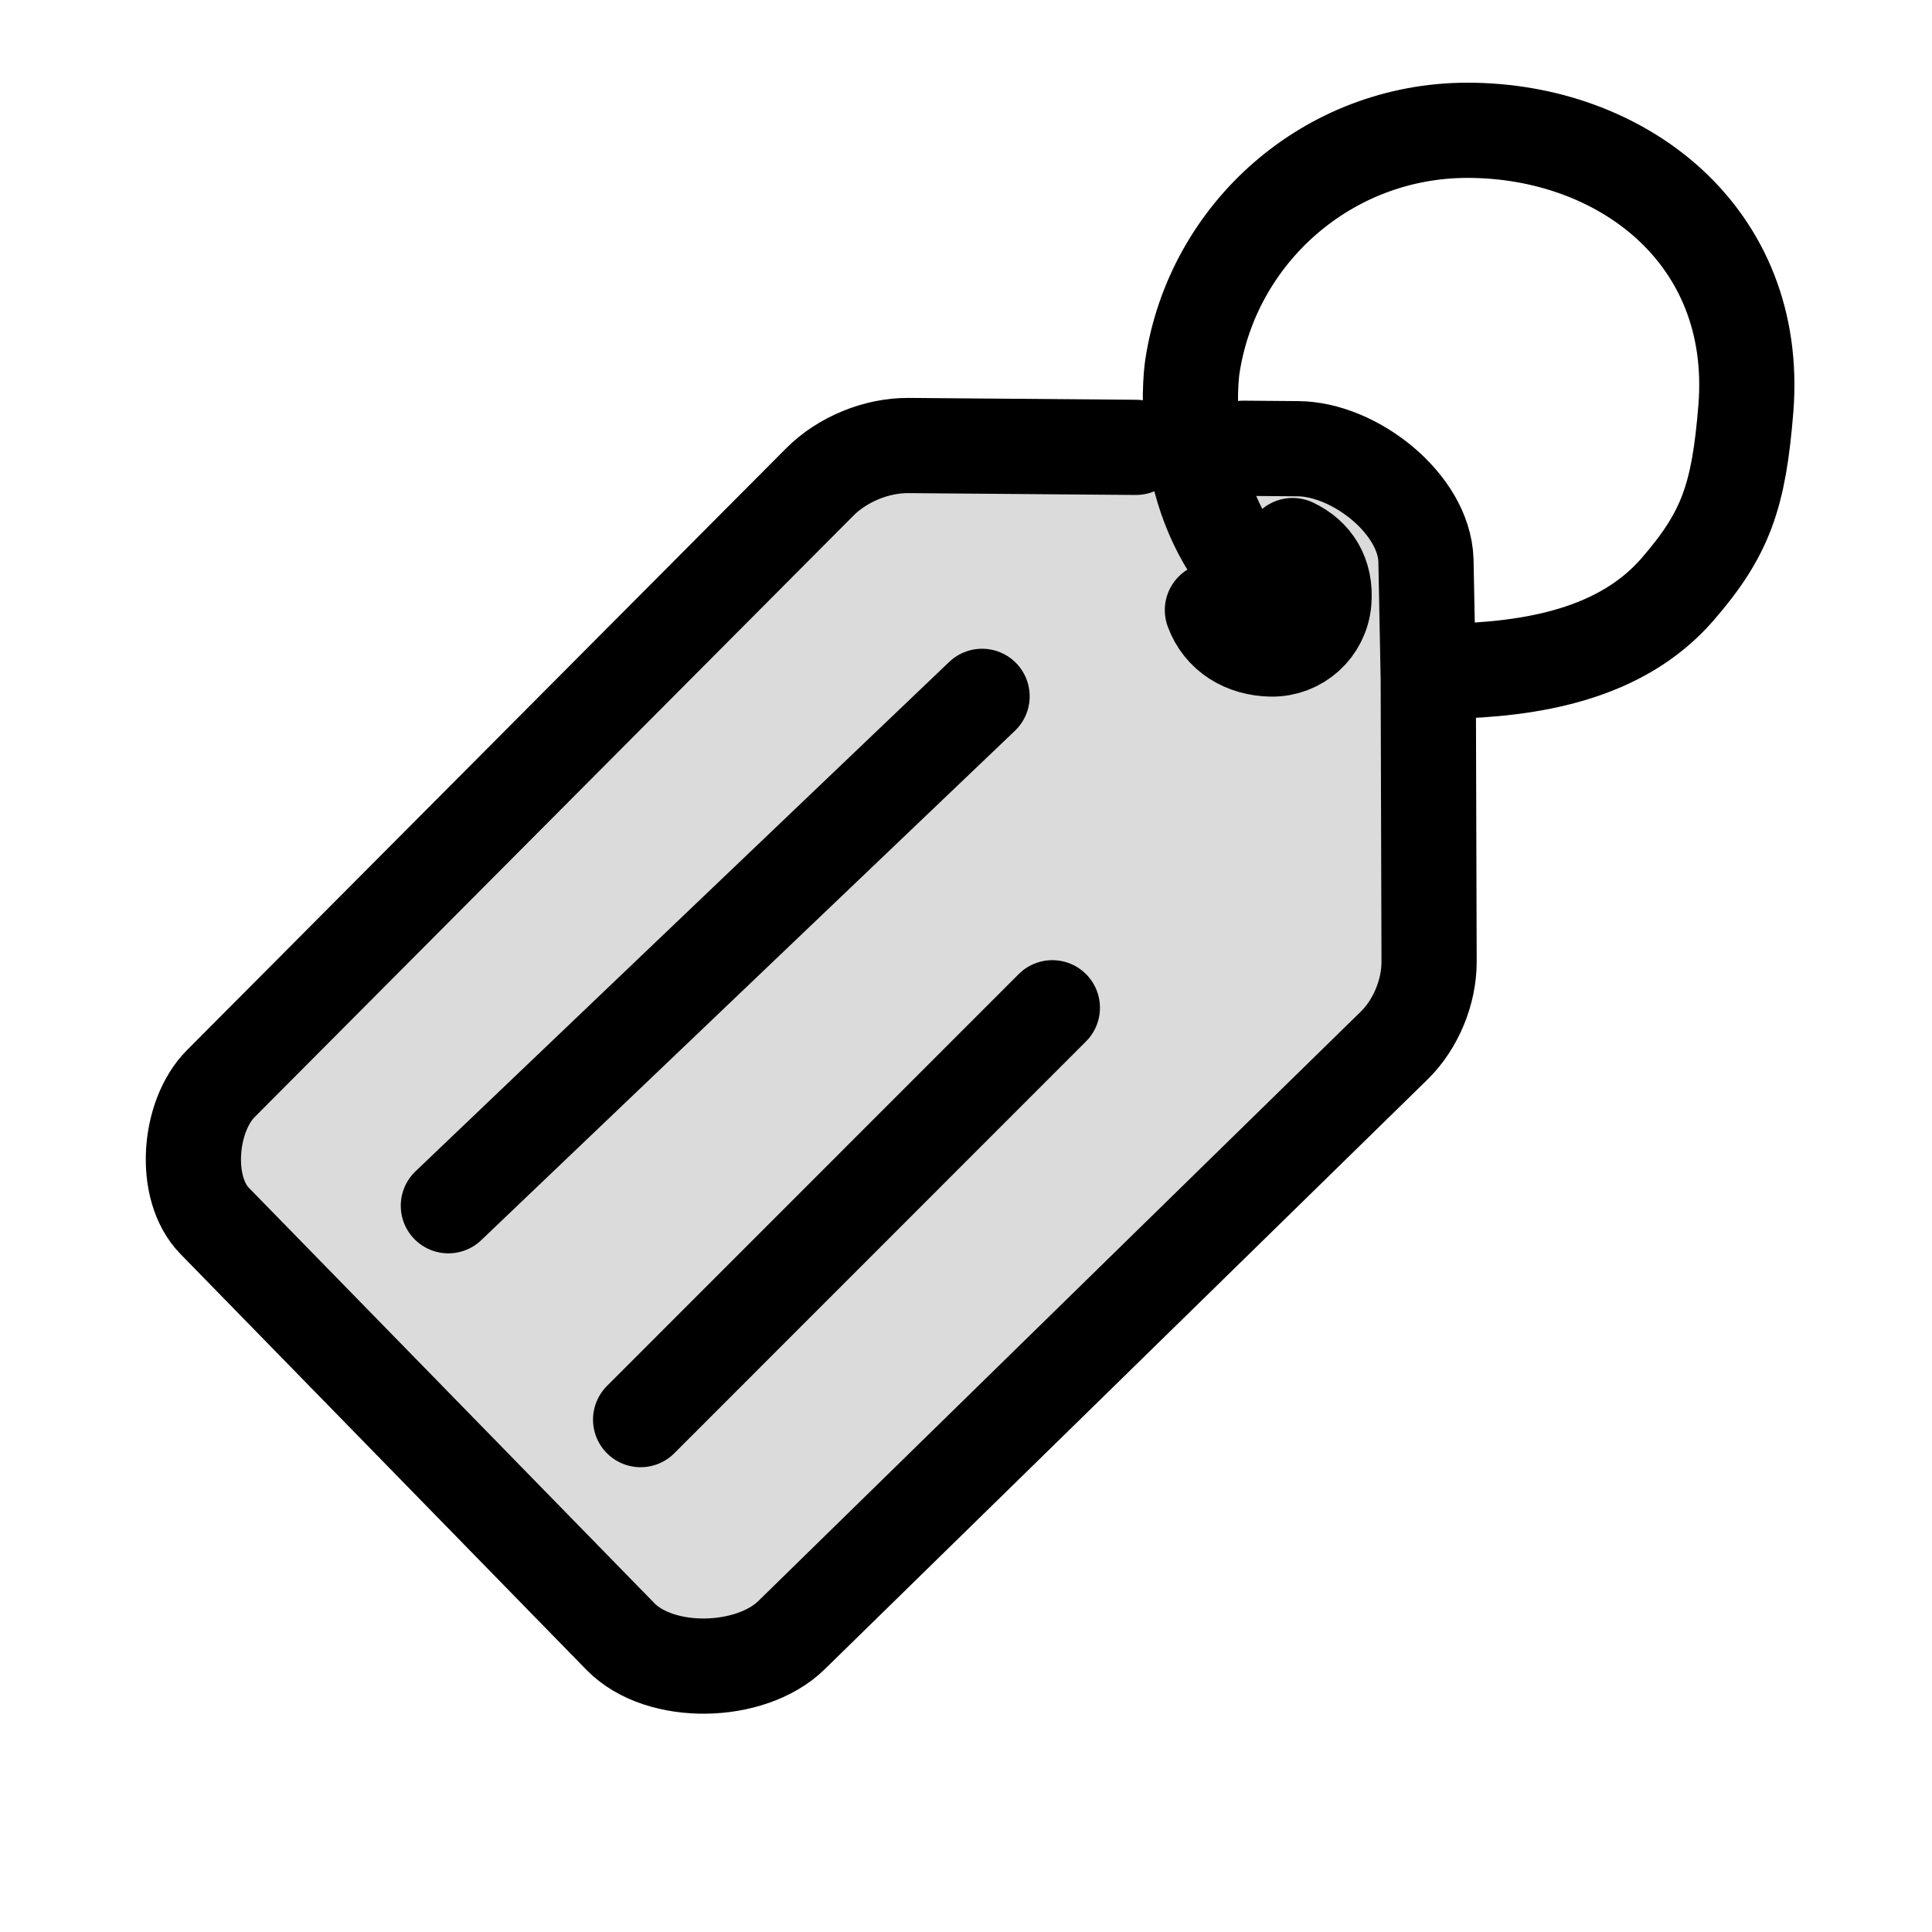
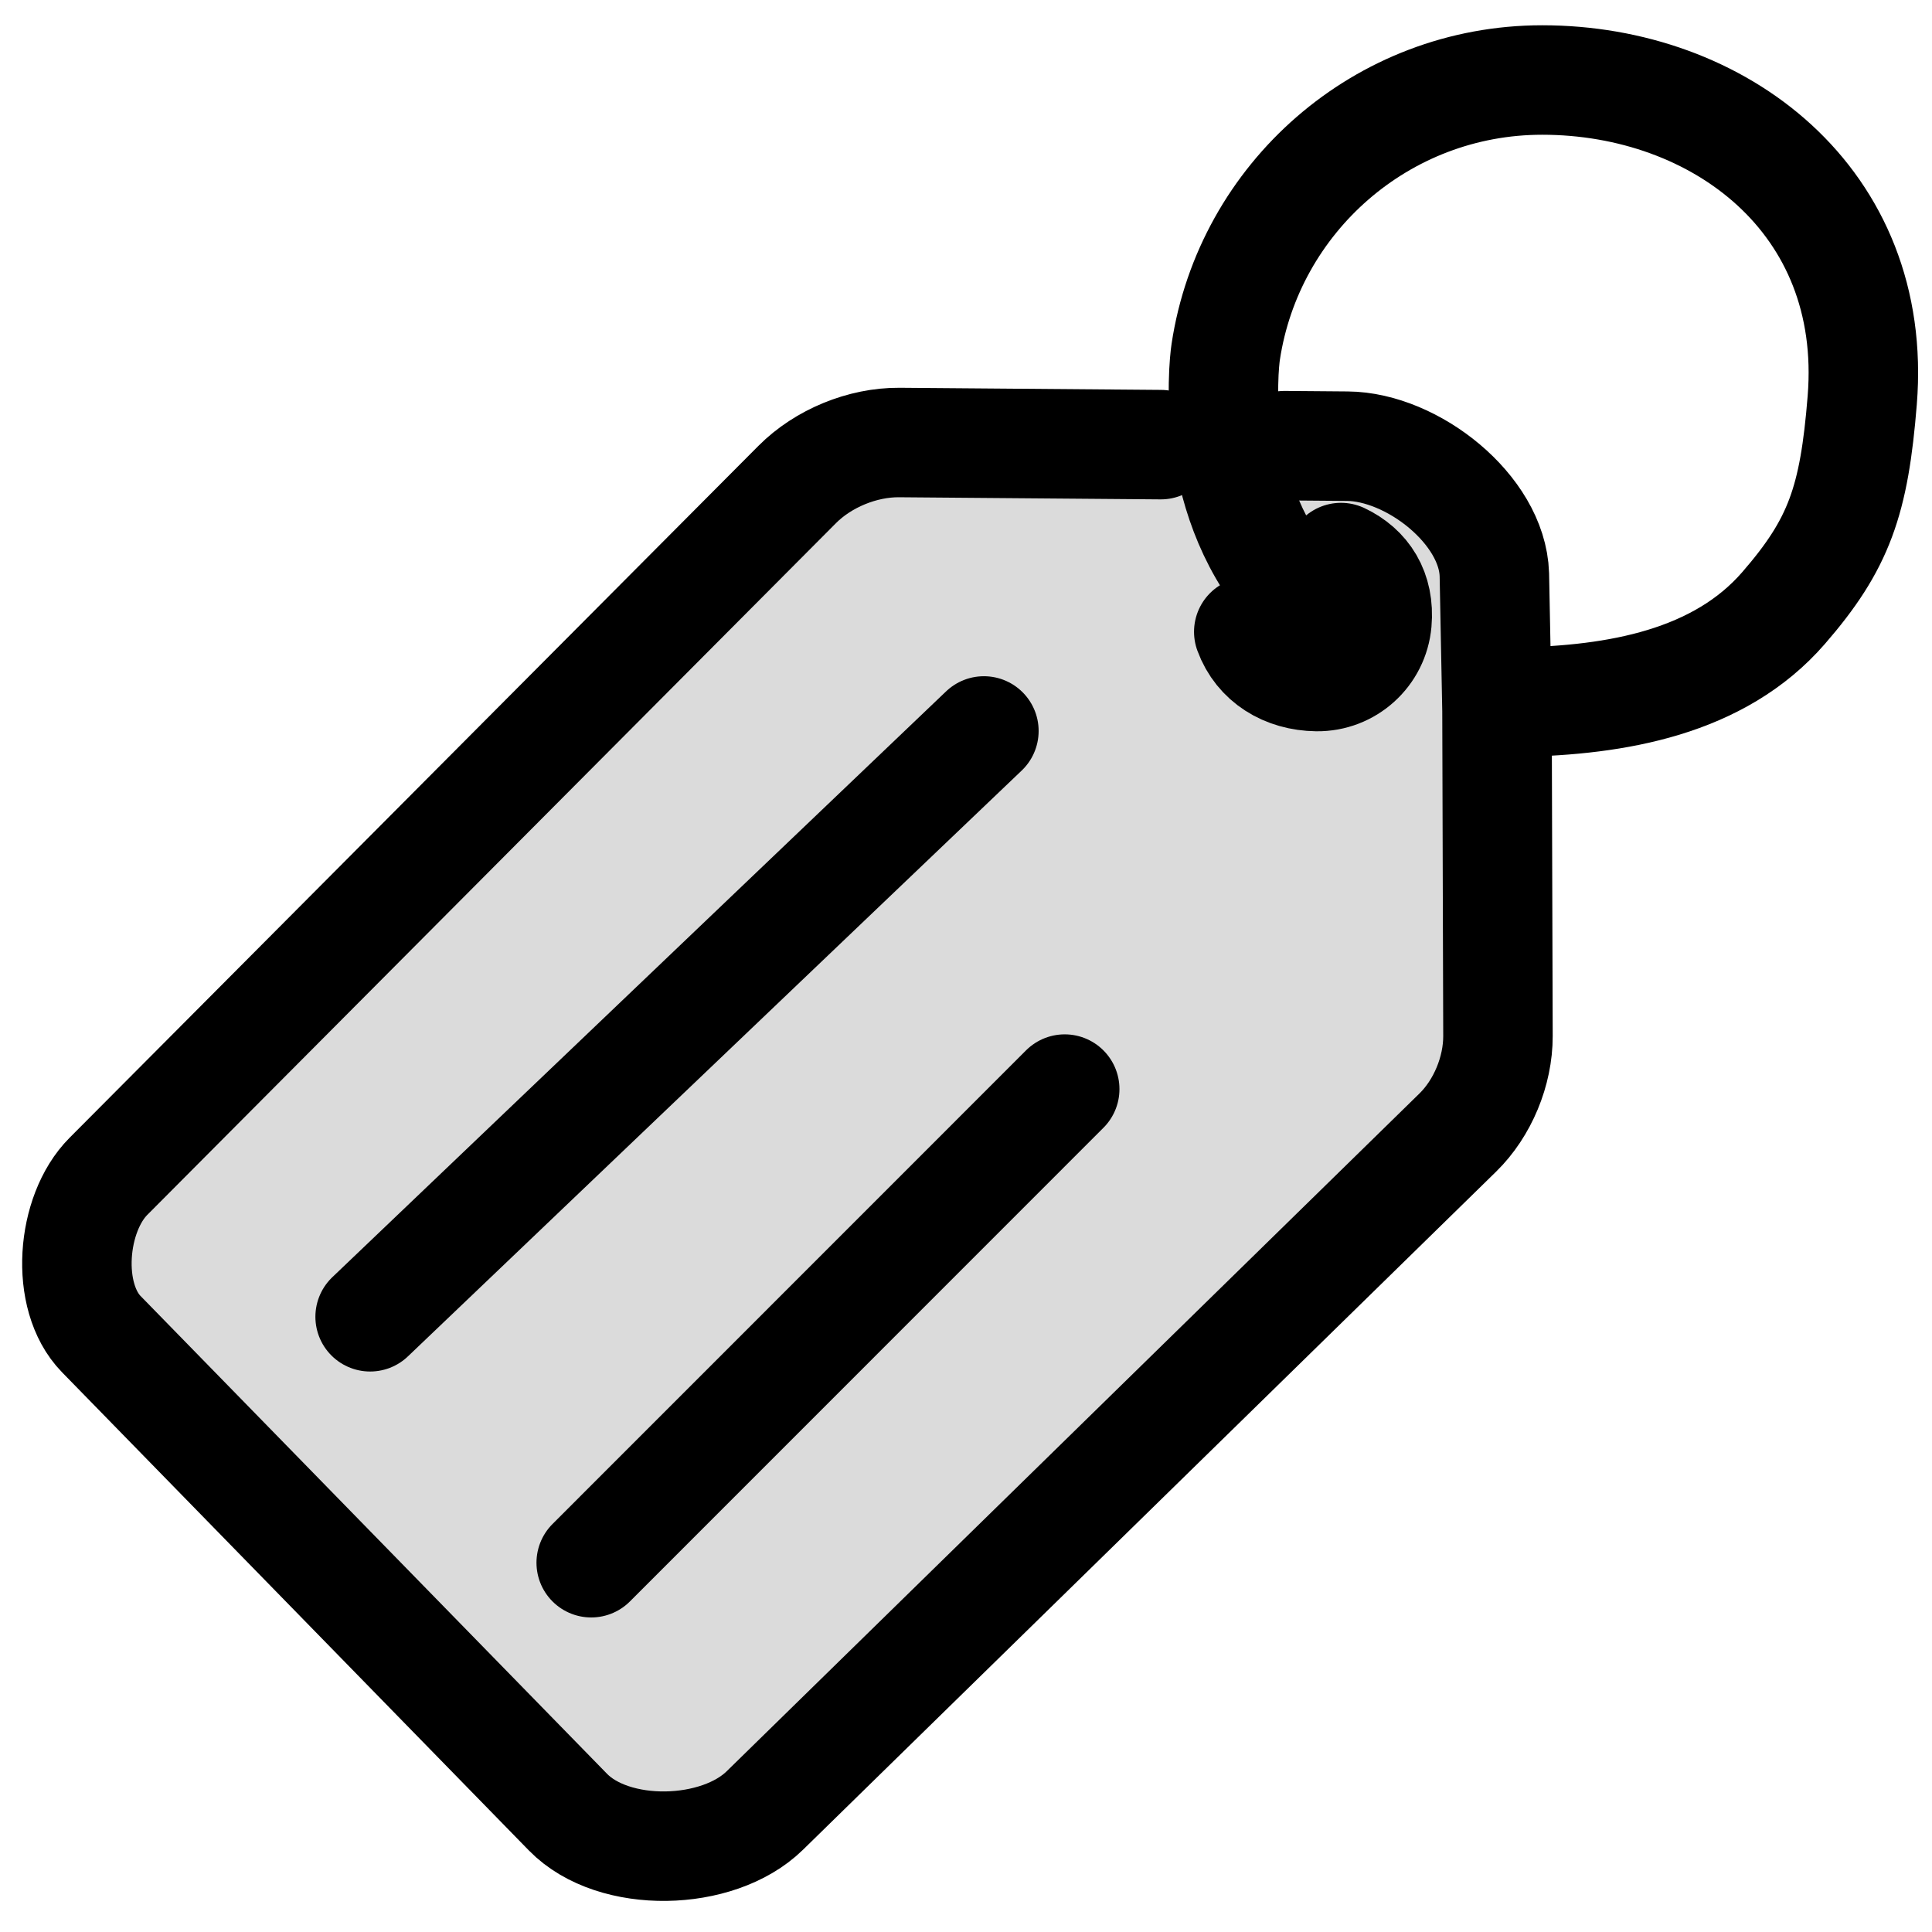
- <svg xmlns="http://www.w3.org/2000/svg" width="69mm" height="69mm" viewBox="0 0 69 69" version="1.1" id="svg1" xml:space="preserve">
+ <svg xmlns="http://www.w3.org/2000/svg" width="60mm" height="60mm" viewBox="0 0 60 60" version="1.1" id="svg1" xml:space="preserve">
  <defs id="defs1" />
-   <g id="layer2" transform="translate(-28.37494,-19.1576)">
+   <g id="layer2" transform="translate(-32.89324,-21.32639)">
    <g id="g3">
      <path id="path10" style="fill:#dbdbdb;fill-opacity:1;stroke:none;stroke-width:1.5;stroke-linecap:round;stroke-opacity:1" d="m 74.735,35.183 c 2.021,0.016 4.503,1.967 4.567,3.986 l 0.082,4.228 0.03,10.107 c 0.002,1.082 -0.475,2.24 -1.249,2.996 L 56.643,77.556 c -1.456,1.425 -4.688,1.505 -6.111,0.048 L 36.039,62.759 c -1.142,-1.17 -0.932,-3.742 0.221,-4.9 L 57.652,36.372 c 0.806,-0.81 2.028,-1.312 3.171,-1.303 l 10.04,0.082 z" />
-       <path d="M 51.254,69.858 65.959,55.149" style="fill:none;stroke:#000000;stroke-width:3.4;stroke-linecap:round;stroke-opacity:1;stroke-dasharray:none" id="path2" />
-       <path d="M 44.388,62.22 63.449,44.027" style="fill:none;stroke:#000000;stroke-width:3.4;stroke-linecap:round;stroke-opacity:1;stroke-dasharray:none" id="path1" />
+       <path d="M 51.254,69.858 65.959,55.149" style="fill:none;stroke:#000000;stroke-width:3.4;stroke-linecap:round;stroke-dasharray:none;stroke-opacity:1" id="path2" />
+       <path d="M 44.388,62.22 63.449,44.027" style="fill:none;stroke:#000000;stroke-width:3.4;stroke-linecap:round;stroke-dasharray:none;stroke-opacity:1" id="path1" />
      <path id="path9" style="fill:none;stroke:#000000;stroke-width:3.4;stroke-linecap:round;stroke-dasharray:none" d="m 74.54,38.642 c 0.753,0.356 1.2,1.038 1.115,2.004 -0.085,0.966 -0.9,1.704 -1.87,1.691 -0.97,-0.013 -1.787,-0.509 -2.11,-1.39" />
-       <path id="rect1" style="fill:none;stroke:#000000;stroke-width:3.4;stroke-linecap:round;stroke-opacity:1;stroke-dasharray:none" d="m 72.781,35.167 1.954,0.016 c 2.021,0.016 4.503,1.967 4.567,3.986 l 0.082,4.228 0.03,10.107 c 0.002,1.082 -0.475,2.24 -1.249,2.996 L 56.643,77.556 c -1.456,1.425 -4.688,1.505 -6.111,0.048 L 36.039,62.759 c -1.142,-1.17 -0.932,-3.742 0.221,-4.9 L 57.652,36.372 c 0.806,-0.81 2.028,-1.312 3.171,-1.303 l 8.121,0.066" />
+       <path id="rect1" style="fill:none;stroke:#000000;stroke-width:3.4;stroke-linecap:round;stroke-dasharray:none;stroke-opacity:1" d="m 72.781,35.167 1.954,0.016 c 2.021,0.016 4.503,1.967 4.567,3.986 l 0.082,4.228 0.03,10.107 c 0.002,1.082 -0.475,2.24 -1.249,2.996 L 56.643,77.556 c -1.456,1.425 -4.688,1.505 -6.111,0.048 L 36.039,62.759 c -1.142,-1.17 -0.932,-3.742 0.221,-4.9 L 57.652,36.372 c 0.806,-0.81 2.028,-1.312 3.171,-1.303 l 8.121,0.066" />
    </g>
-     <path id="path8" style="fill:none;stroke:#000000;stroke-width:3.4;stroke-linecap:round;stroke-opacity:1;stroke-dasharray:none" d="m 73.195,39.87 c -2.748,-2.873 -2.31,-7.127 -2.236,-7.616 0.722,-4.779 4.847,-8.443 9.828,-8.443 5.49,0 10.437,3.737 9.94,9.94 -0.251,3.129 -0.72,4.473 -2.444,6.459 -2.002,2.307 -5.178,2.866 -8.254,2.922" />
+     <path id="path8" style="fill:none;stroke:#000000;stroke-width:3.4;stroke-linecap:round;stroke-dasharray:none;stroke-opacity:1" d="m 73.195,39.87 c -2.748,-2.873 -2.31,-7.127 -2.236,-7.616 0.722,-4.779 4.847,-8.443 9.828,-8.443 5.49,0 10.437,3.737 9.94,9.94 -0.251,3.129 -0.72,4.473 -2.444,6.459 -2.002,2.307 -5.178,2.866 -8.254,2.922" />
  </g>
</svg>
